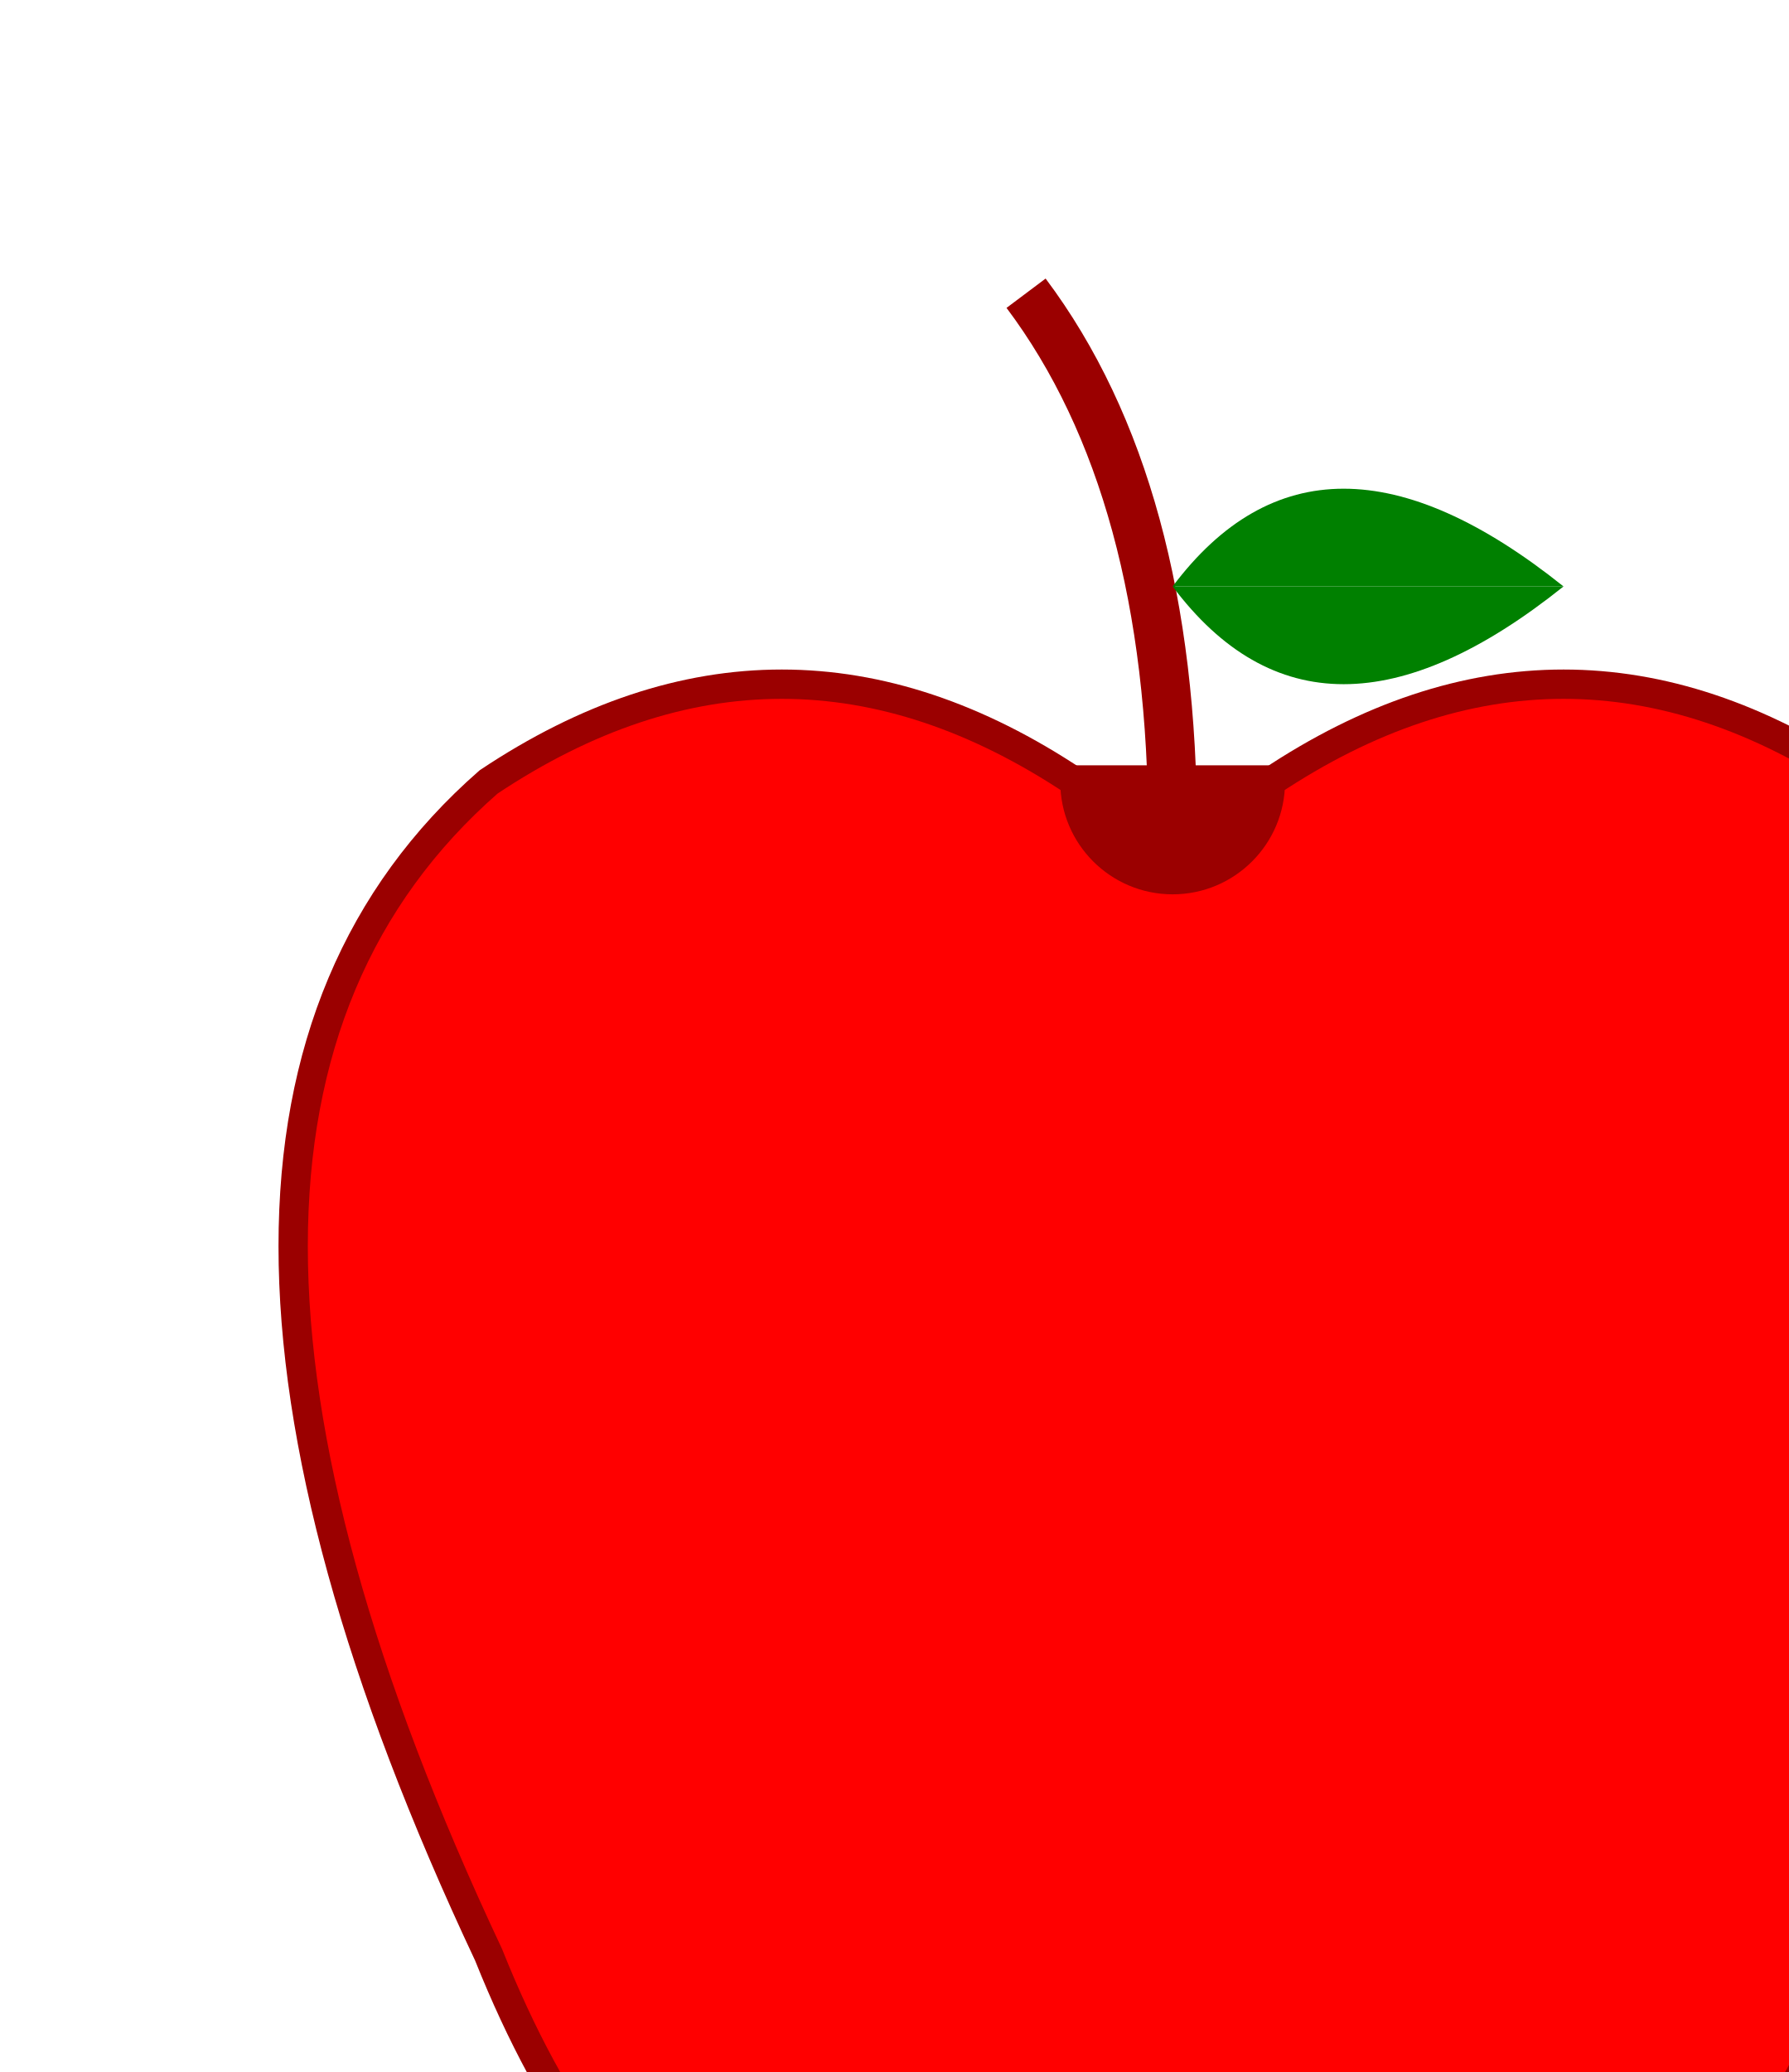
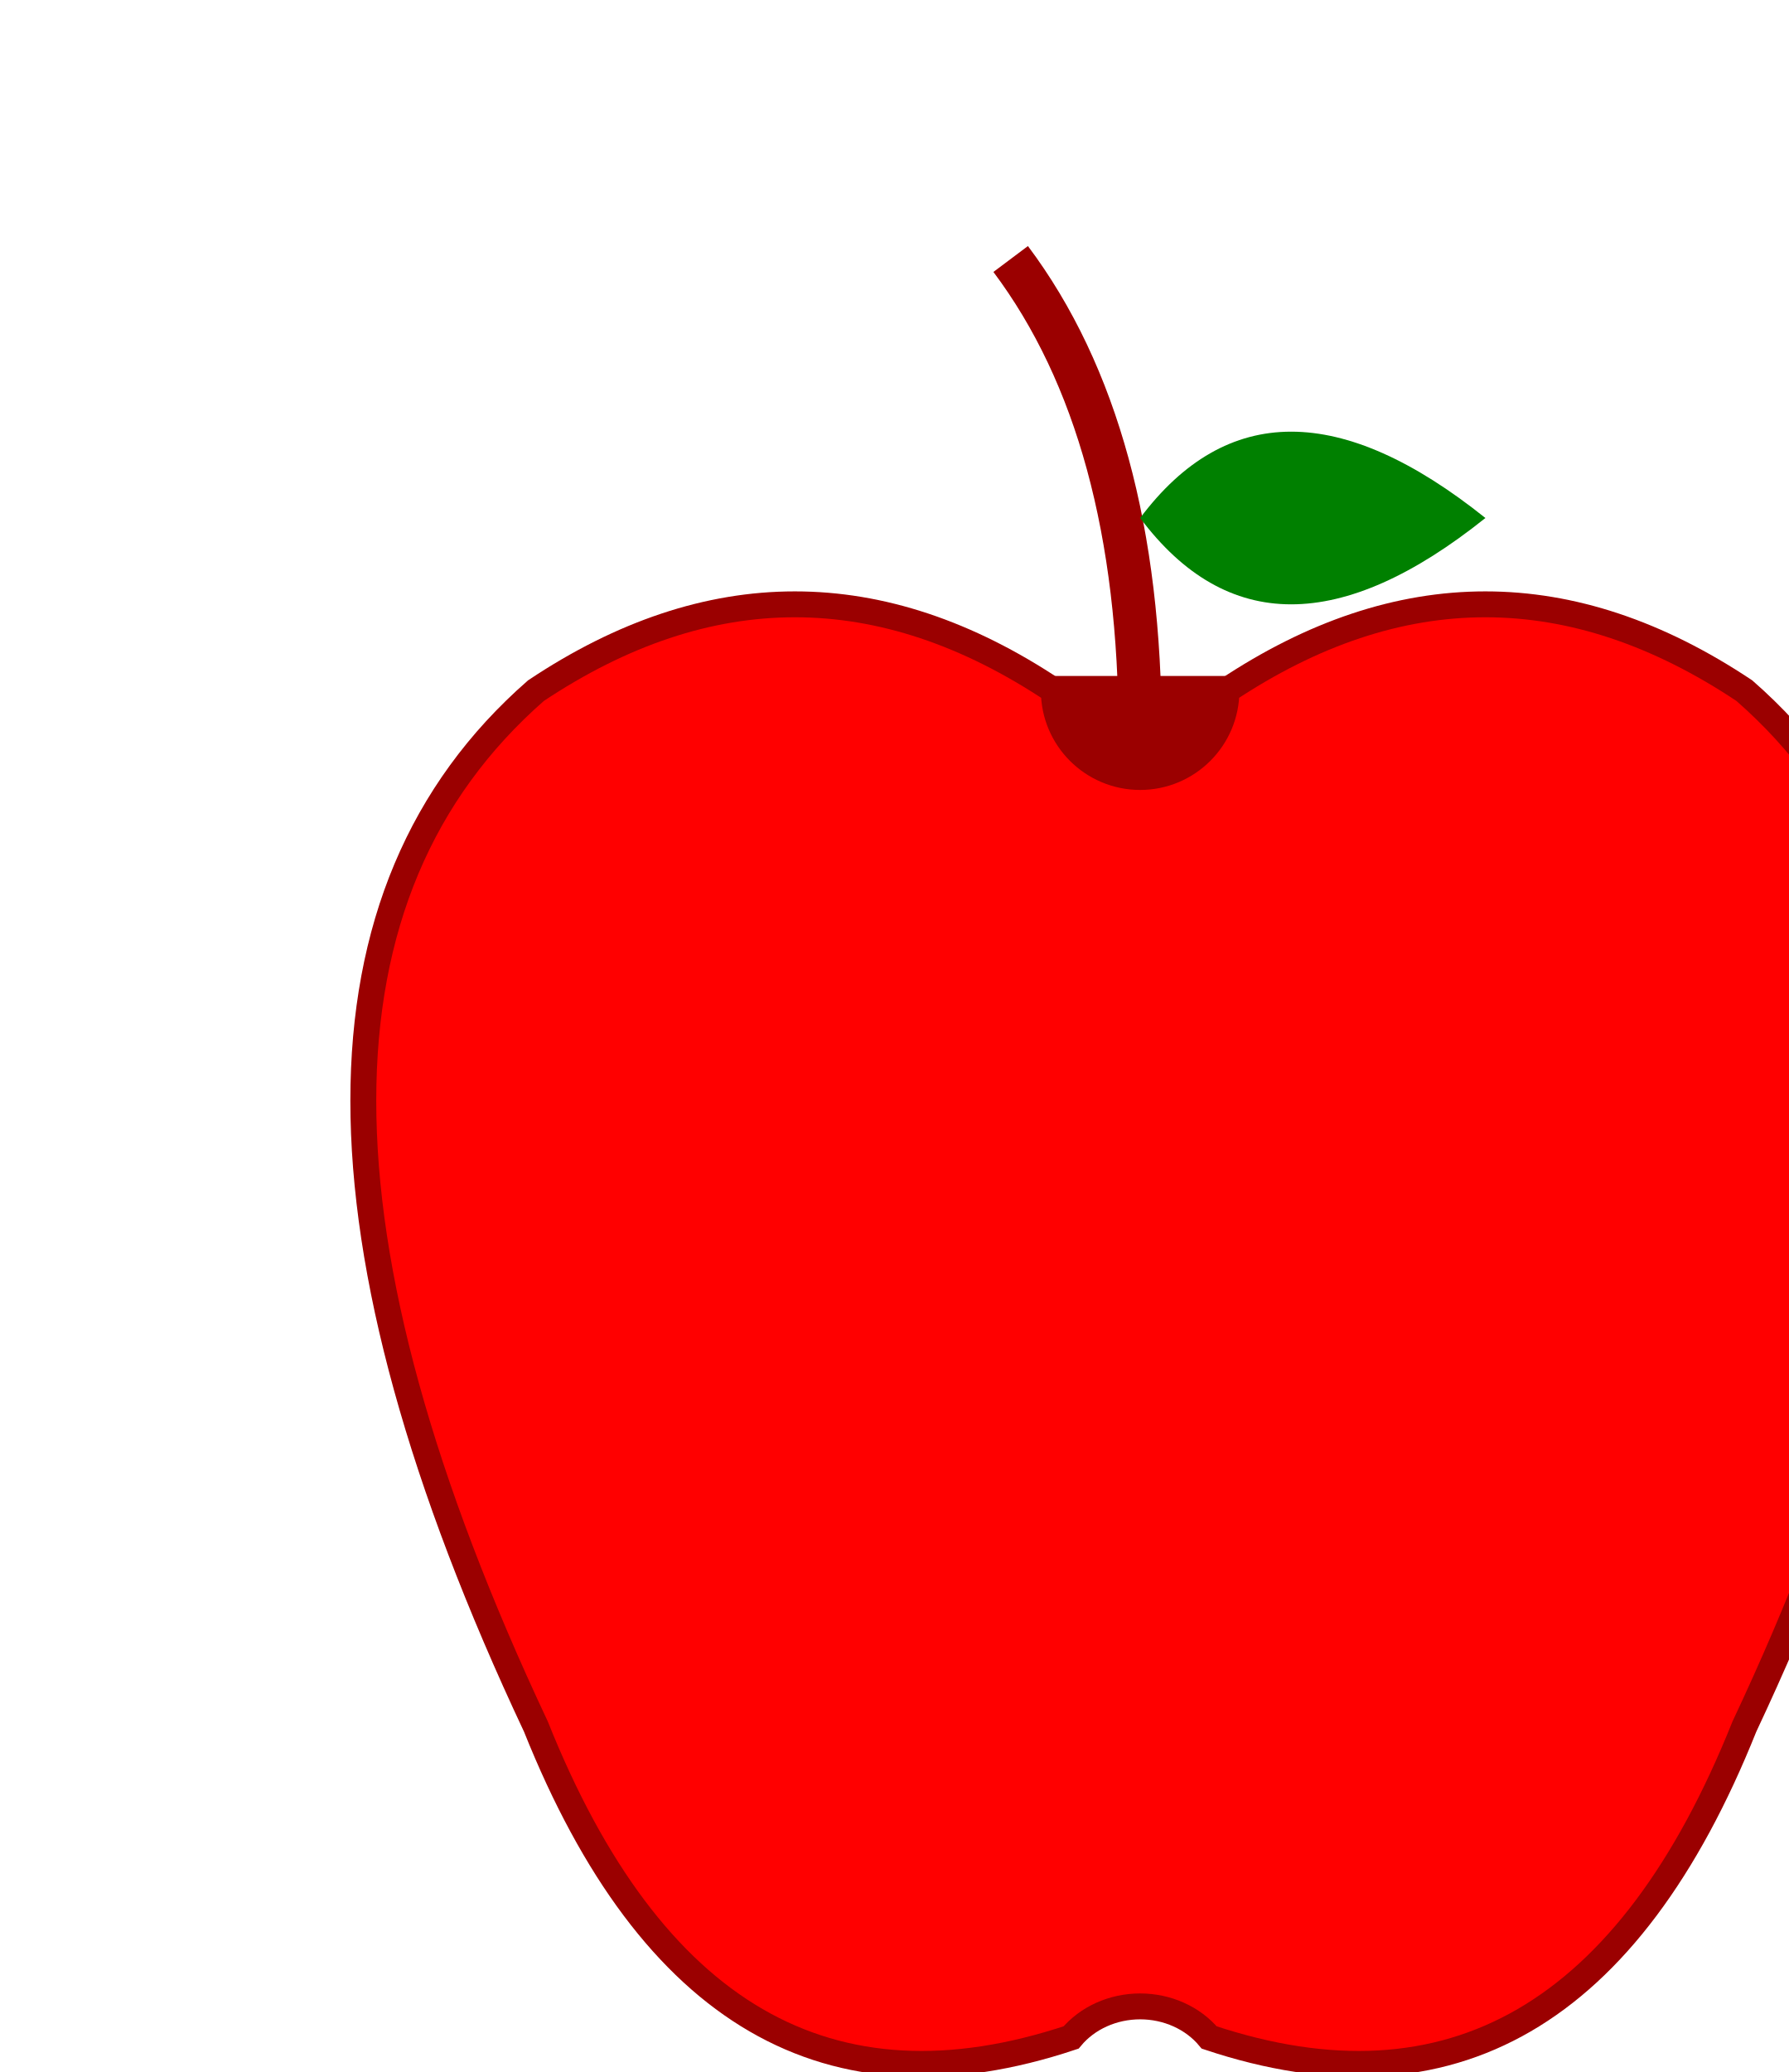
- <svg xmlns="http://www.w3.org/2000/svg">
+ <svg xmlns="http://www.w3.org/2000/svg" height="240">
  <g>
    <path d="M 50 200 Q 10 115 50 80 Q 80 60 110 80 A 10 10 0 0 0 130 80 Q 160 60 190 80 Q 230 115 190 200 Q 170 250 128 236 A 10 9 0 0 0 112 236 Q 70 250 50 200Z" fill="red" stroke="#9b0000" stroke-width="3" />
    <g id="branch">
      <path d="M 110 78.3 A 10 12 0 0 0 130 78.3" fill="#9b0000" />
      <path d="M 120 85 Q 120 50 105 30" fill="none" stroke="#9b0000" stroke-width="5" />
    </g>
    <g id="leaf">
      <path d="M 120 60 Q 135 40 160 60Z" fill="green" />
      <path d="M 120 60 Q 135 80 160 60Z" fill="green" />
    </g>
  </g>
</svg>
